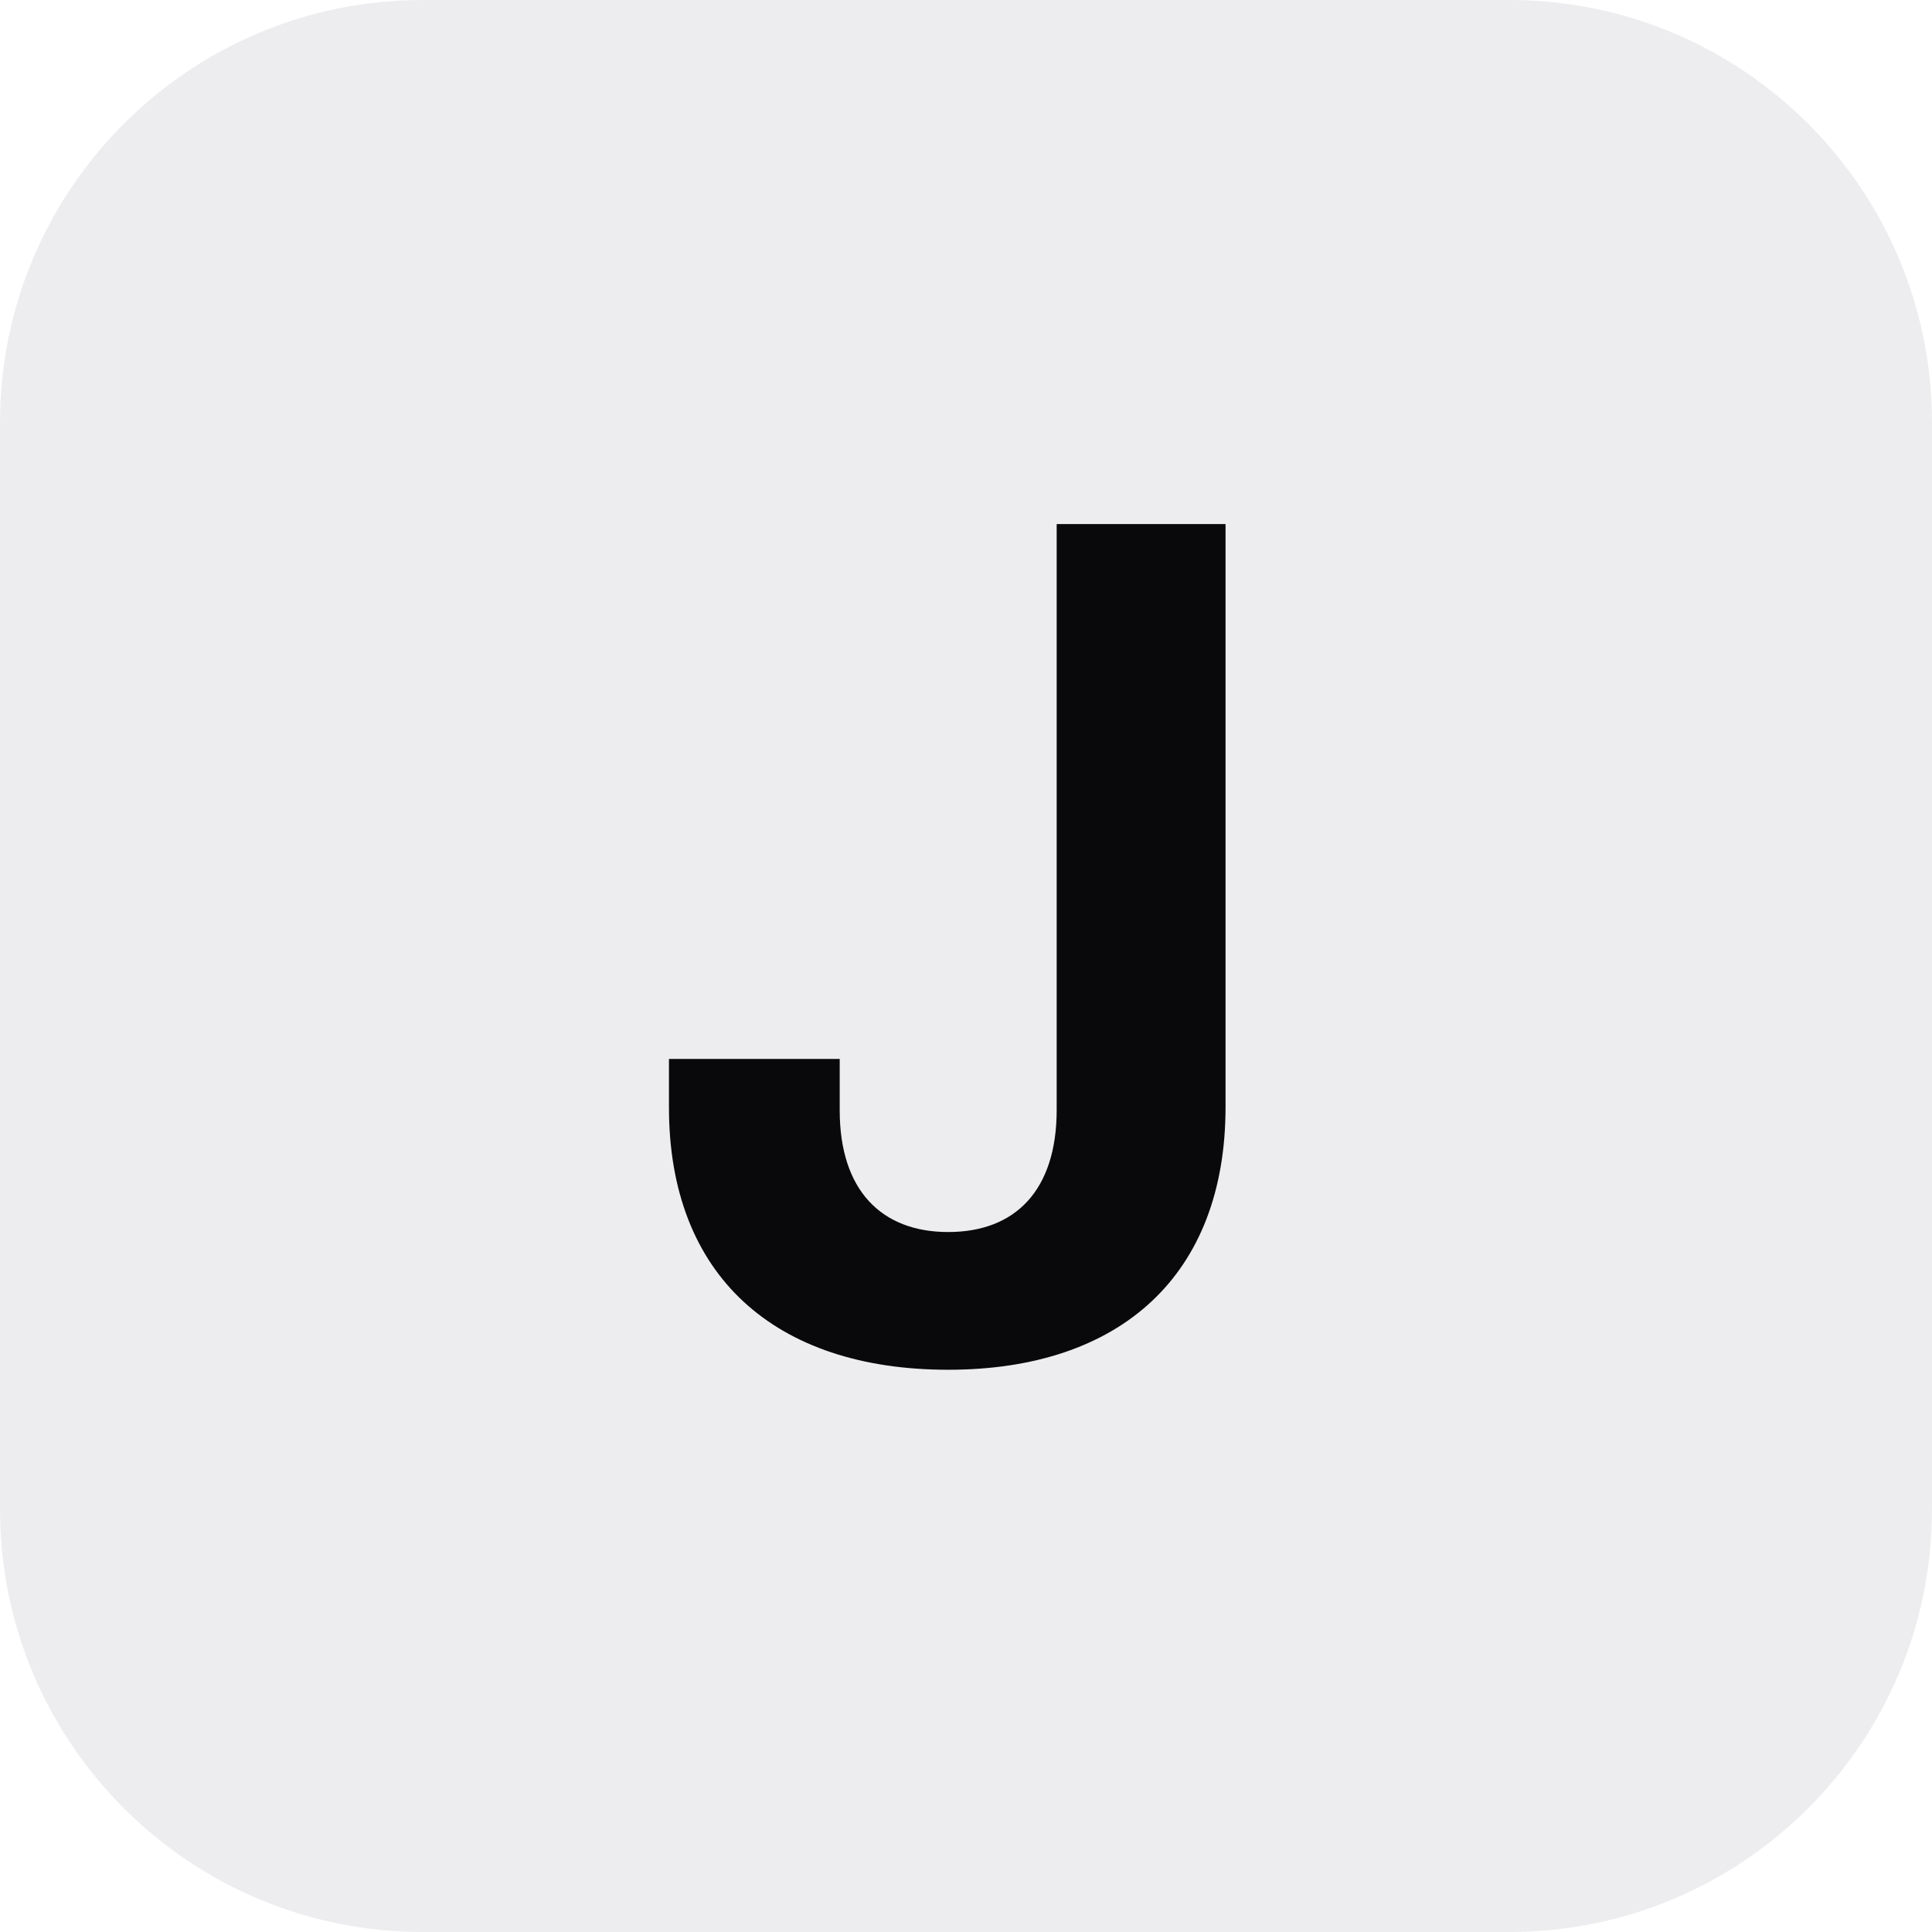
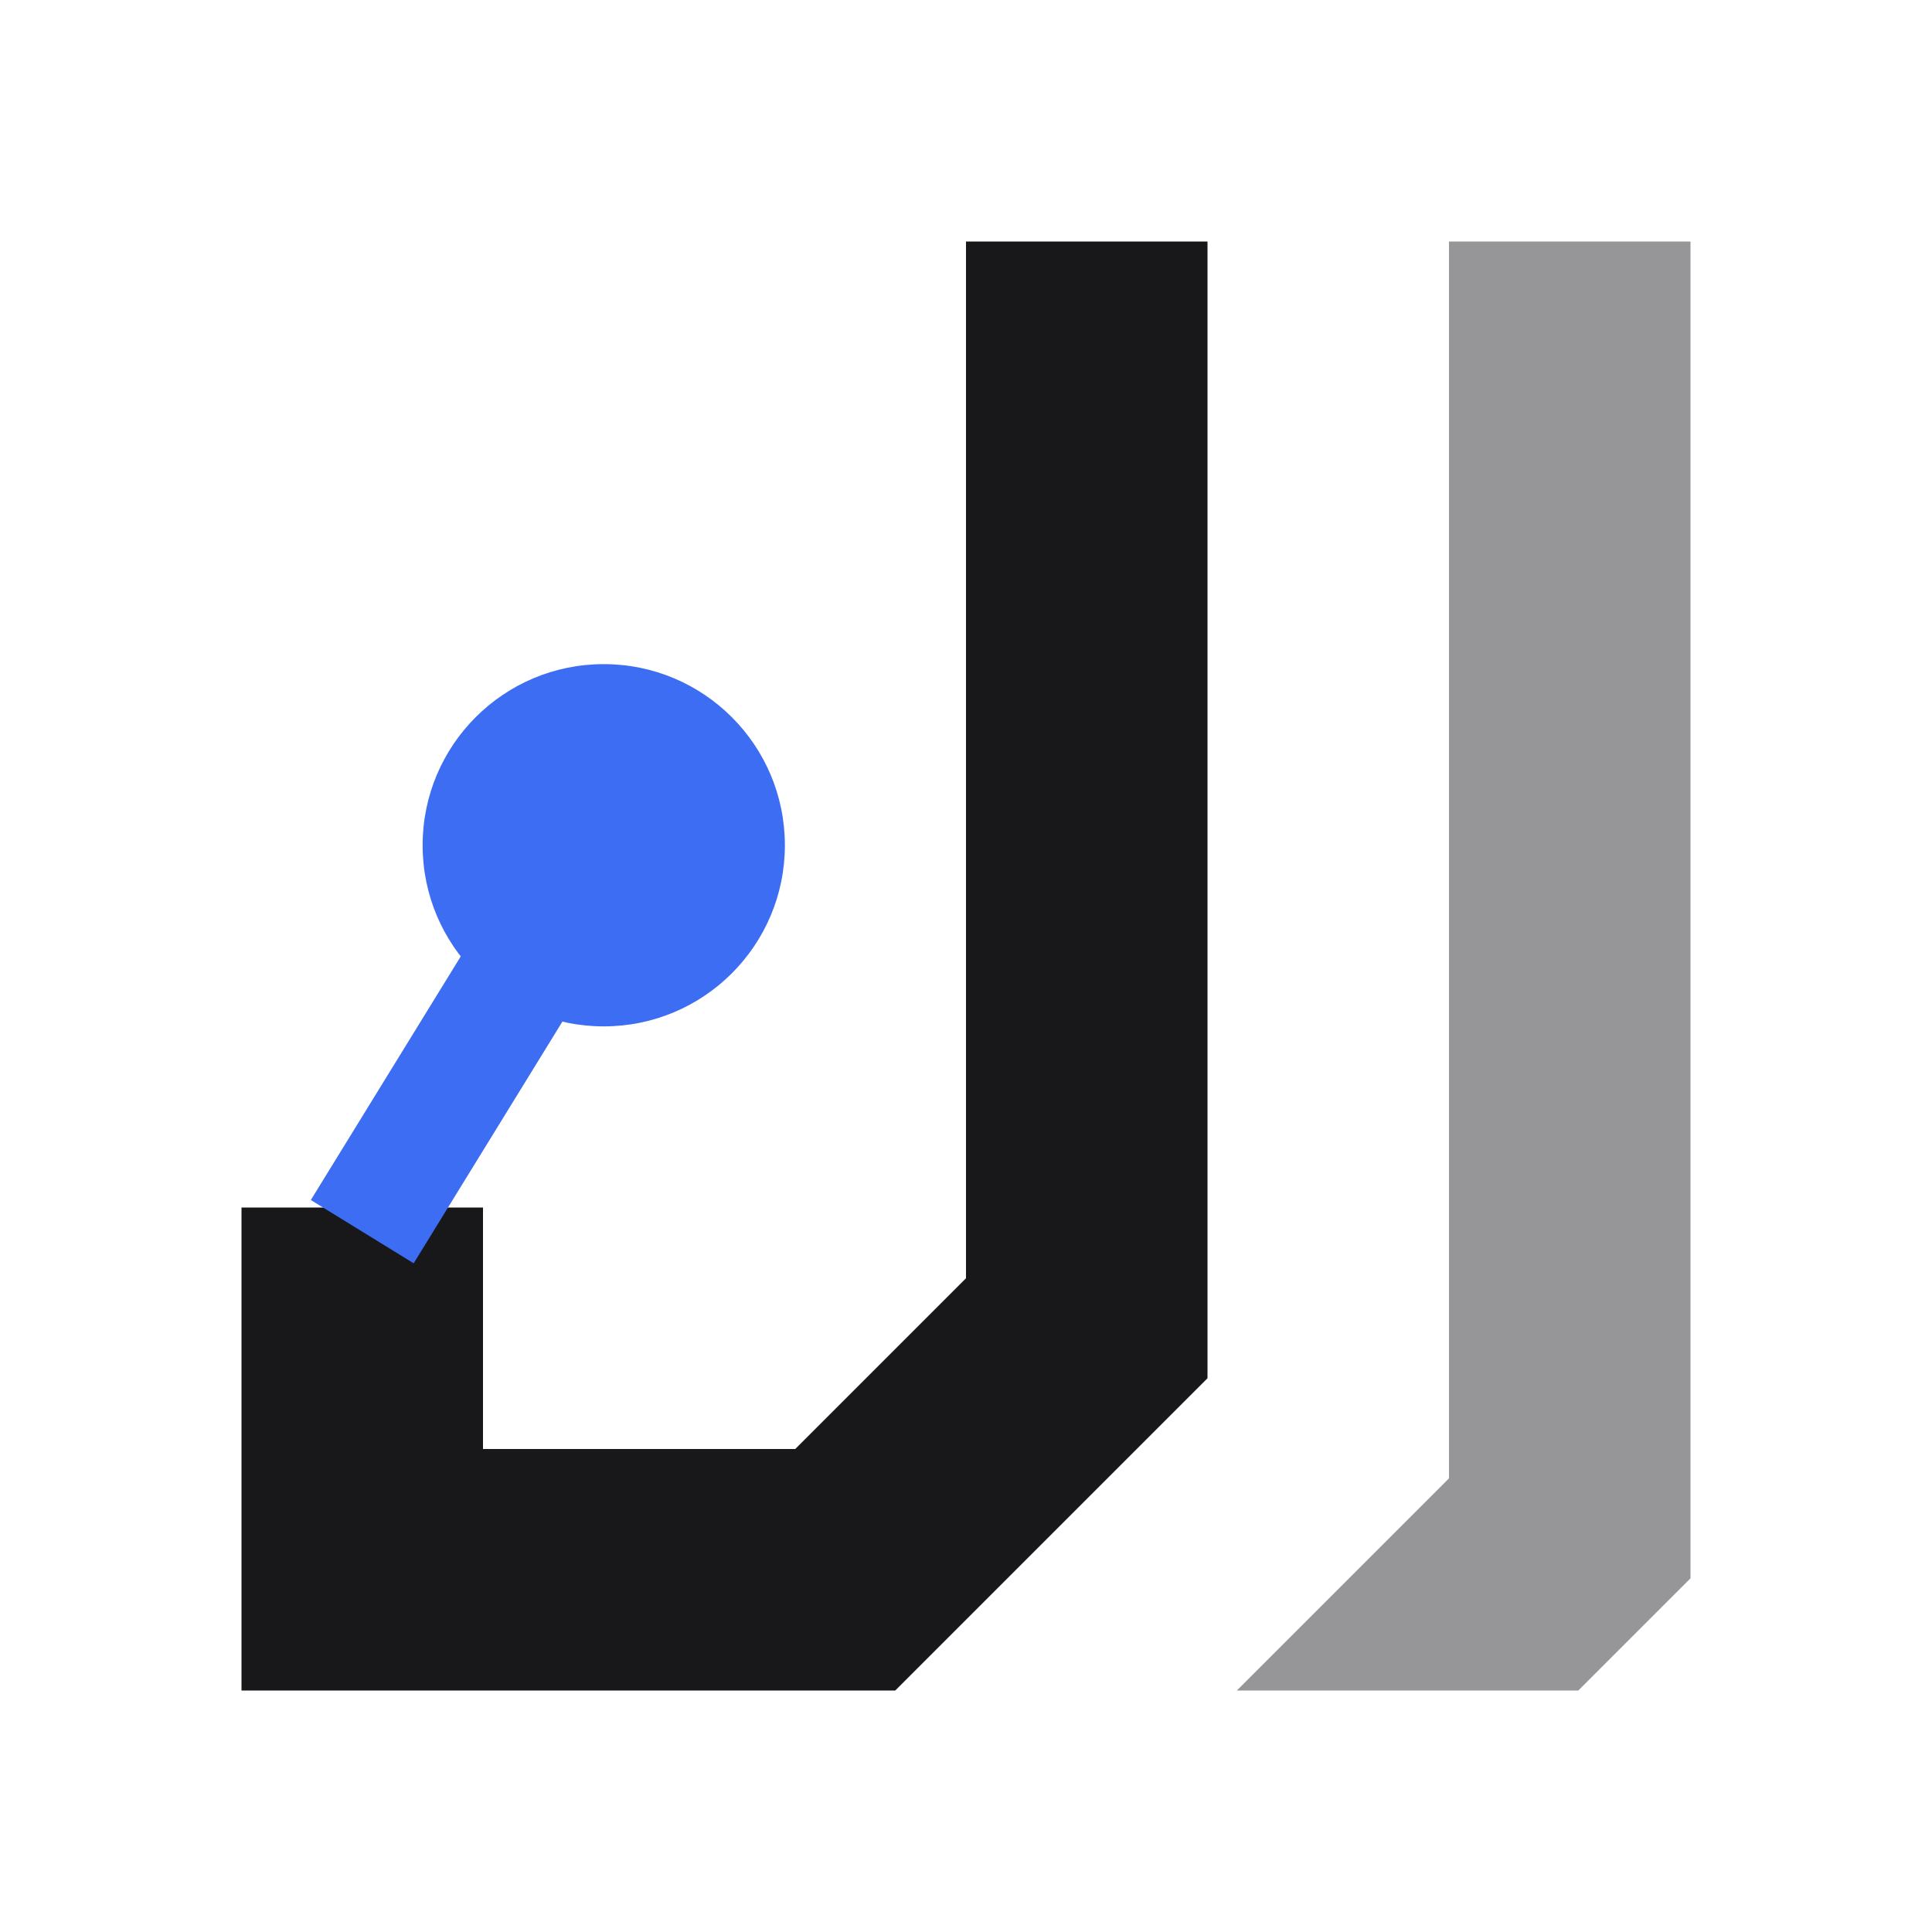
- <svg xmlns="http://www.w3.org/2000/svg" viewBox="0 0 64 64">
-   <rect width="64" height="64" rx="14" fill="#ededef" />
-   <text x="32" y="45" text-anchor="middle" font-family="system-ui, -apple-system, 'Segoe UI', sans-serif" font-size="38" font-weight="700" fill="#09090b">J</text>
+ <svg xmlns="http://www.w3.org/2000/svg" viewBox="0 0 16 16">
+   <style>.j{fill:#18181b}.c{stroke:#3d6df2}.d{fill:#3d6df2}@media (prefers-color-scheme:dark){.j{fill:#ededef}.c{stroke:#7aa2ff}.d{fill:#7aa2ff}}</style>
+   <path class="j" fill-opacity=".45" d="M12 2H14V13.071L13.071 14H10.243L12 12.243Z" />
+   <path class="j" d="M8 2H10V11.414L7.414 14H2V10H4V12H6.586L8 10.586Z" />
+   <path class="c" stroke-width="1" d="M3 10.2L4.6 7.6" />
+   <circle class="d" cx="5" cy="7" r="1.5" />
</svg>
